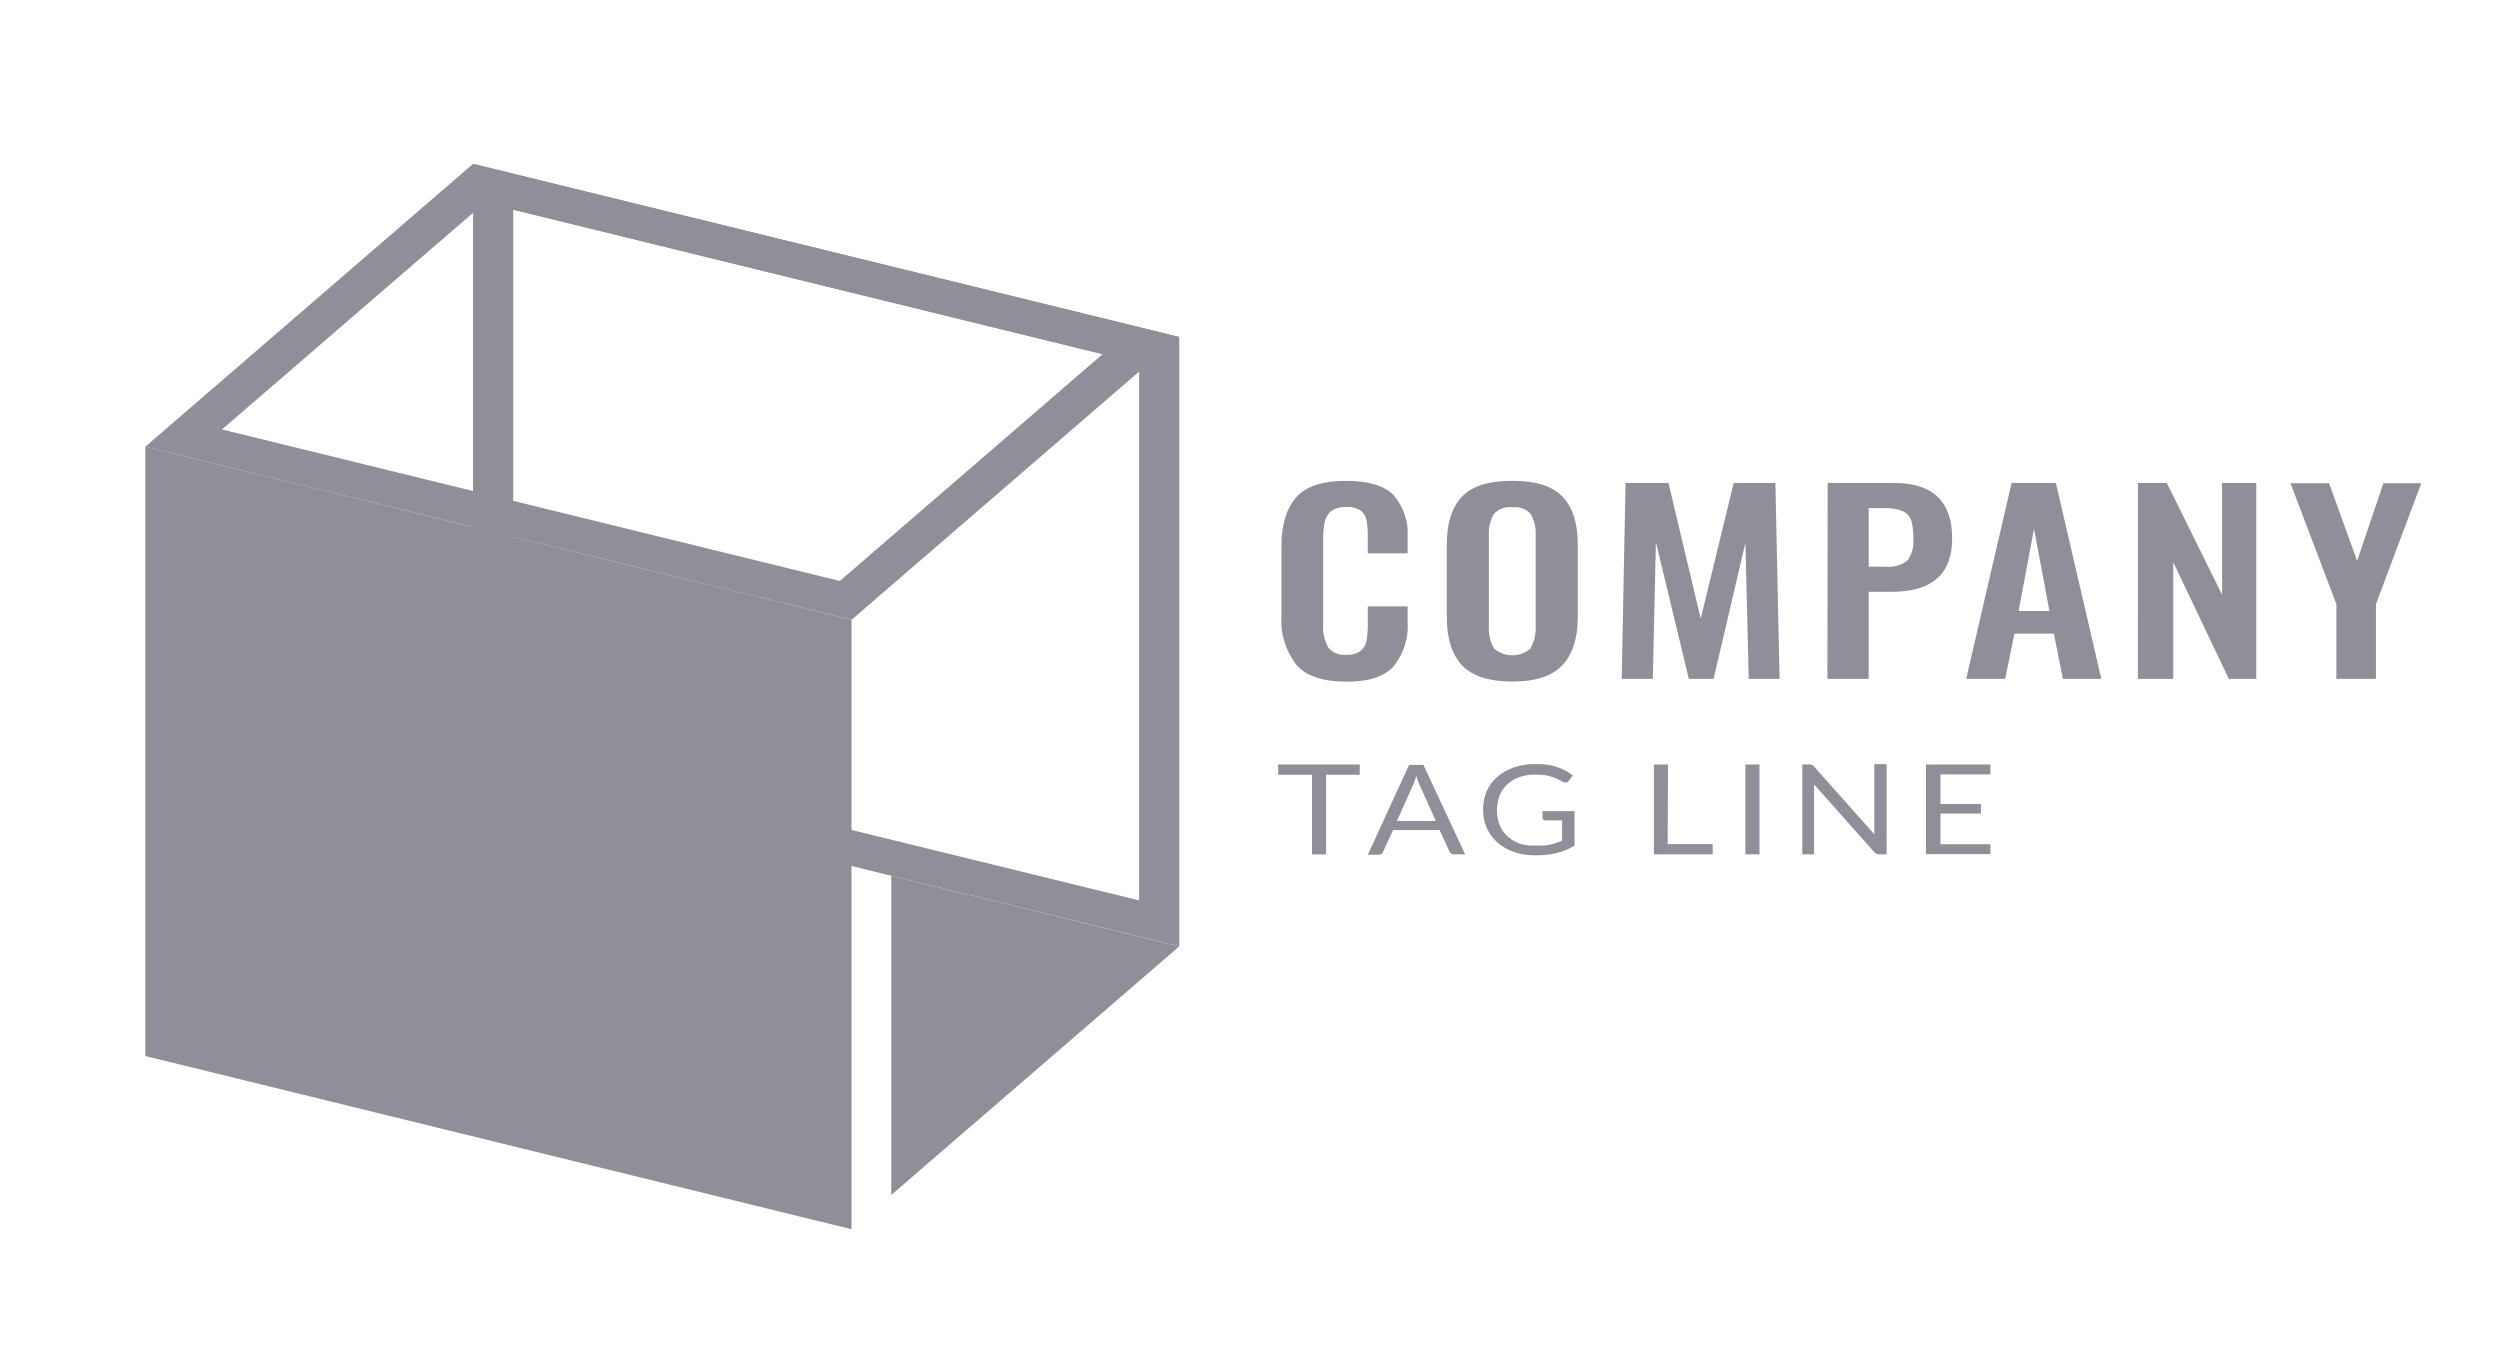
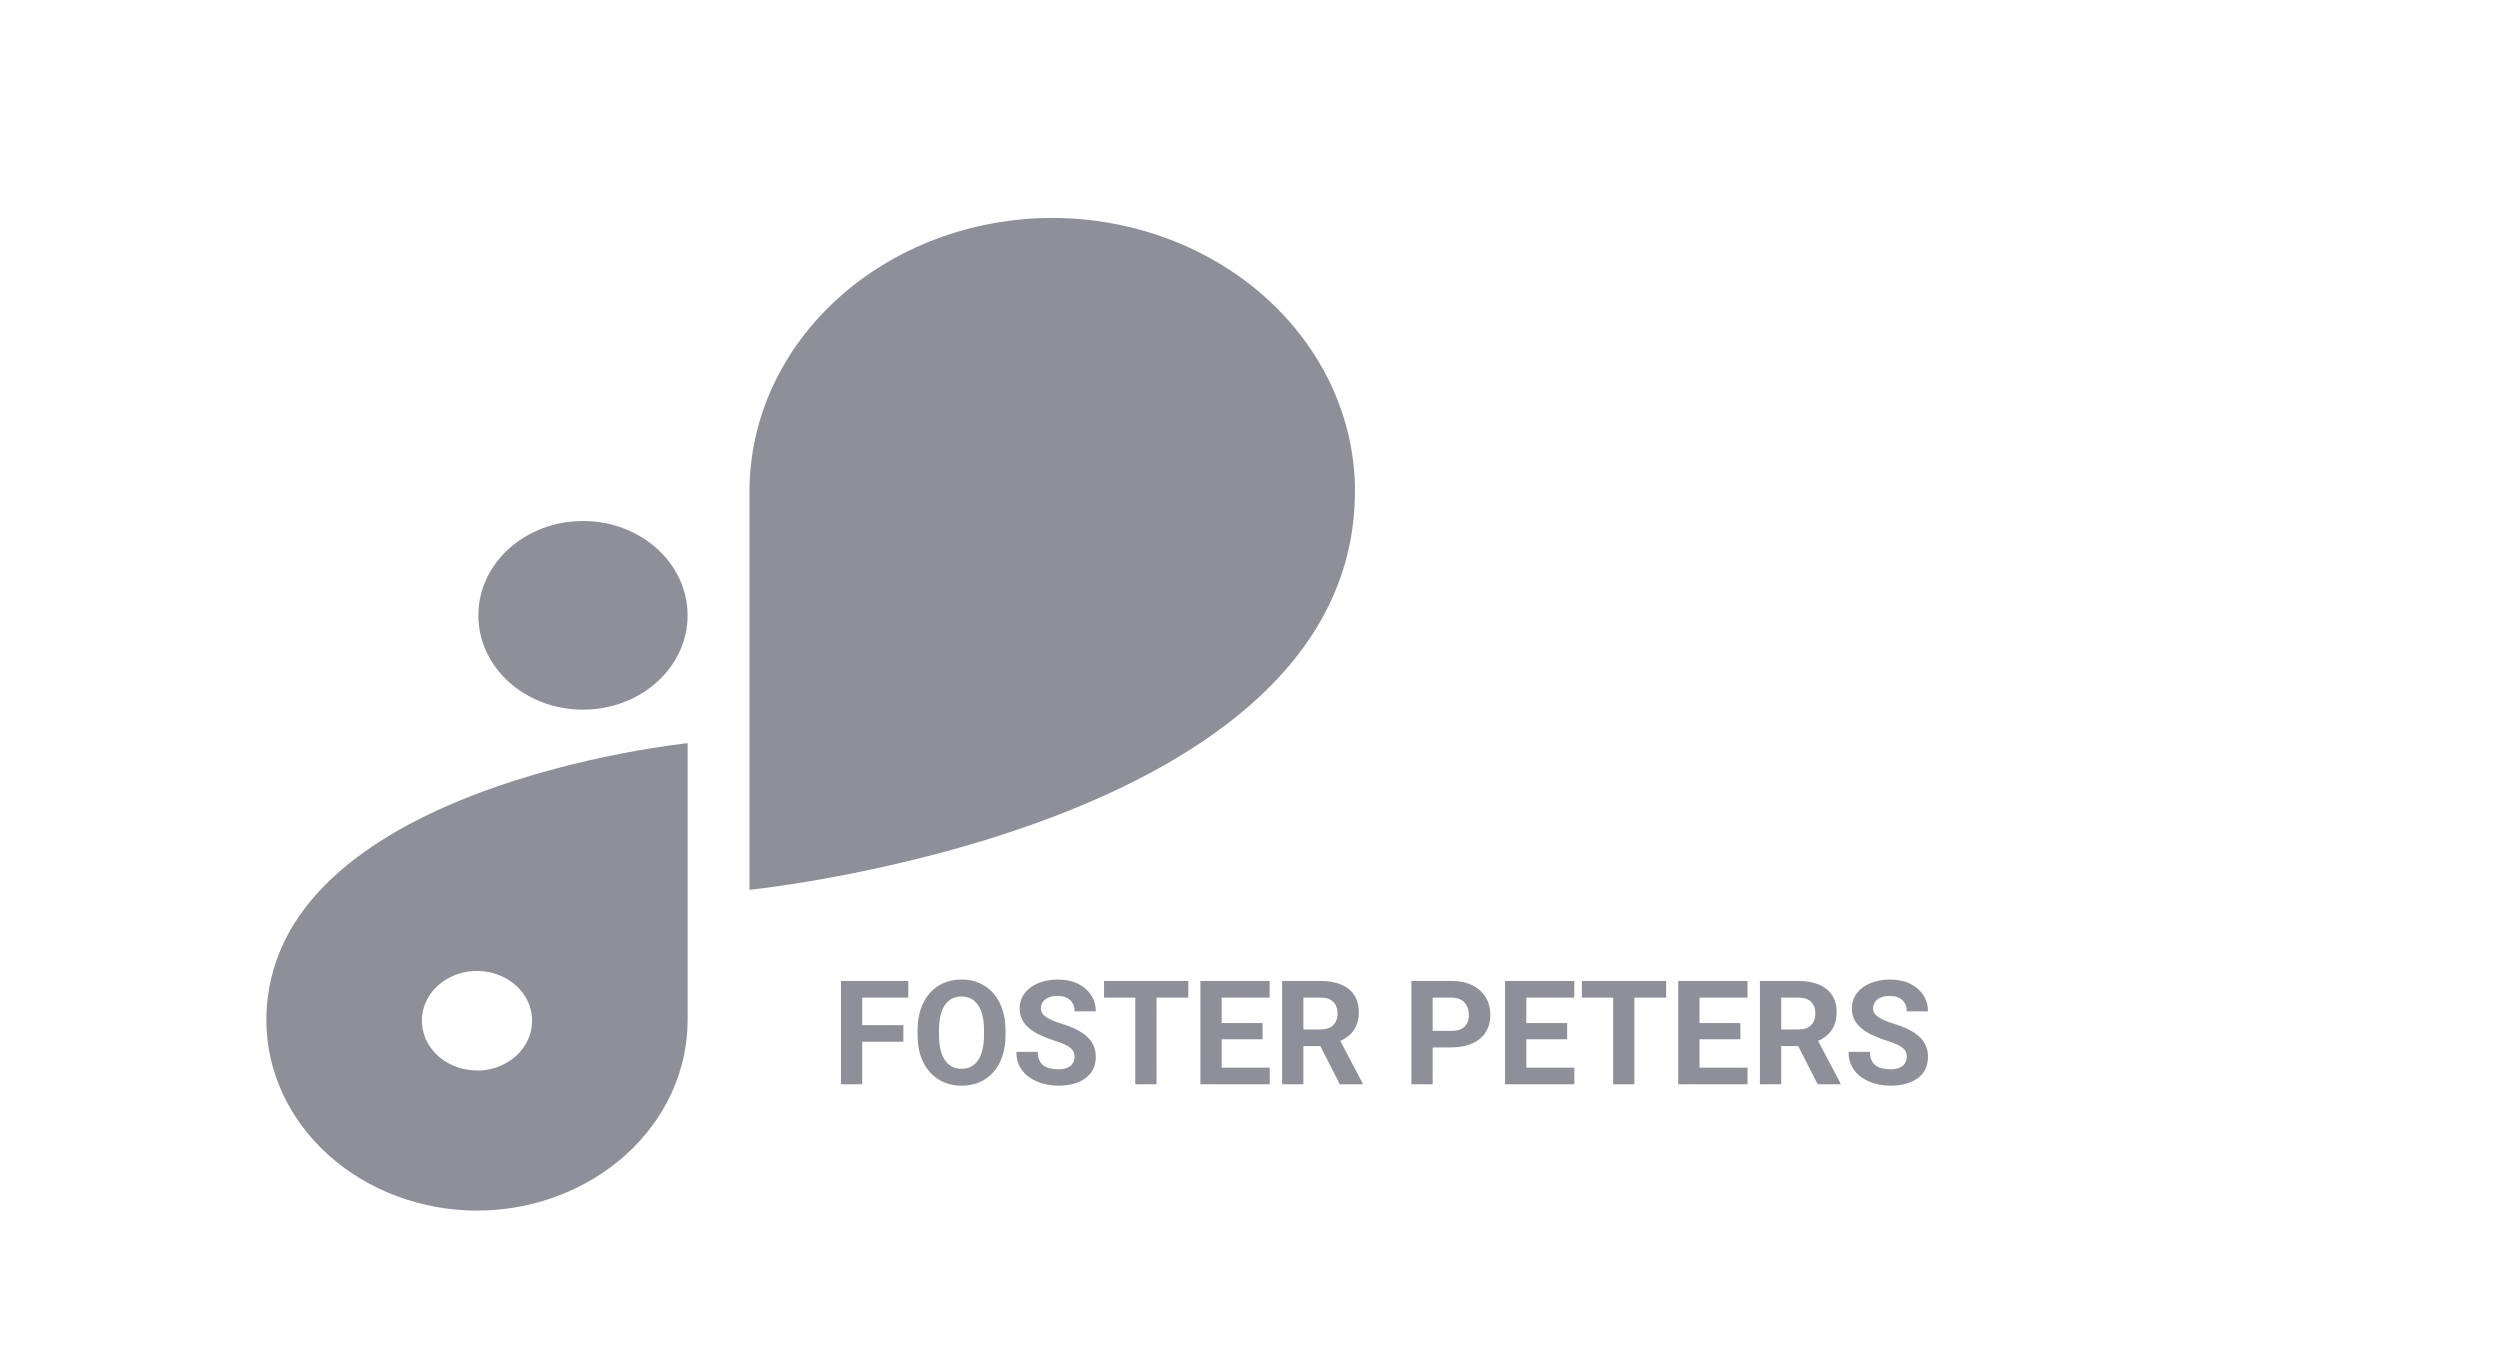
<svg xmlns="http://www.w3.org/2000/svg" version="1.1" width="59" height="32" viewBox="0 0 59 32">
-   <path fill="#8e8f99" d="M30.588 15.682c-0.254-0.338-0.375-0.737-0.346-1.138v-1.65c0-0.506 0.115-0.89 0.344-1.153s0.624-0.394 1.183-0.393c0.525 0 0.898 0.112 1.119 0.336 0.24 0.286 0.358 0.635 0.331 0.987v0.388h-0.94v-0.393c0.003-0.129-0.006-0.257-0.027-0.384-0.014-0.087-0.061-0.168-0.134-0.228-0.096-0.066-0.218-0.097-0.34-0.089-0.129-0.008-0.256 0.025-0.358 0.094-0.082 0.067-0.136 0.156-0.156 0.252-0.027 0.135-0.039 0.271-0.037 0.408v2.003c-0.015 0.193 0.027 0.387 0.121 0.562 0.047 0.060 0.112 0.107 0.188 0.136s0.16 0.041 0.242 0.032c0.12 0.009 0.24-0.024 0.333-0.091 0.077-0.066 0.126-0.151 0.14-0.243 0.022-0.133 0.032-0.267 0.029-0.401v-0.406h0.94v0.371c0.026 0.367-0.088 0.732-0.325 1.038-0.216 0.245-0.584 0.368-1.125 0.368s-0.949-0.131-1.181-0.403z" />
-   <path fill="#8e8f99" d="M34.501 15.699c-0.237-0.257-0.356-0.631-0.356-1.127v-1.736c0-0.49 0.119-0.861 0.356-1.113s0.634-0.377 1.191-0.376c0.553 0 0.947 0.125 1.185 0.376 0.237 0.252 0.358 0.623 0.358 1.113v1.736c0 0.49-0.121 0.866-0.362 1.125s-0.634 0.388-1.181 0.388-0.951-0.131-1.191-0.386zM36.129 15.282c0.085-0.161 0.124-0.337 0.113-0.514v-2.125c0.011-0.173-0.027-0.346-0.111-0.504-0.048-0.061-0.114-0.109-0.192-0.138s-0.164-0.040-0.248-0.030c-0.084-0.010-0.17 0-0.248 0.030s-0.145 0.077-0.193 0.138c-0.086 0.157-0.124 0.33-0.113 0.504v2.136c-0.012 0.177 0.027 0.353 0.113 0.514 0.055 0.054 0.122 0.098 0.198 0.127s0.158 0.045 0.242 0.045 0.166-0.015 0.242-0.045c0.076-0.030 0.143-0.073 0.198-0.127v-0.010z" />
-   <path fill="#8e8f99" d="M38.364 11.398h1.012l0.761 3.203 0.778-3.203h0.984l0.099 4.623h-0.728l-0.078-3.213-0.751 3.213h-0.584l-0.778-3.225-0.072 3.225h-0.735l0.091-4.623z" />
-   <path fill="#8e8f99" d="M43.133 11.398h1.576c0.908 0 1.362 0.438 1.362 1.313 0 0.838-0.478 1.257-1.434 1.256h-0.537v2.055h-0.973l0.006-4.623zM44.479 13.374c0.096 0.011 0.194 0.003 0.286-0.022s0.177-0.067 0.249-0.124c0.112-0.156 0.161-0.339 0.14-0.522 0.005-0.141-0.011-0.282-0.047-0.42-0.014-0.046-0.038-0.089-0.072-0.127s-0.075-0.069-0.123-0.093c-0.135-0.056-0.284-0.081-0.434-0.074h-0.377v1.382h0.377z" />
-   <path fill="#8e8f99" d="M47.474 11.398h1.045l1.072 4.623h-0.907l-0.212-1.066h-0.932l-0.218 1.066h-0.92l1.072-4.623zM48.367 14.419l-0.364-1.941-0.364 1.941h0.728z" />
-   <path fill="#8e8f99" d="M50.456 11.398h0.681l1.304 2.637v-2.637h0.807v4.623h-0.648l-1.311-2.753v2.753h-0.835l0.002-4.623z" />
-   <path fill="#8e8f99" d="M55.139 14.258l-1.084-2.854h0.912l0.661 1.833 0.621-1.833h0.893l-1.070 2.854v1.763h-0.934v-1.763z" />
-   <path fill="#8e8f99" d="M32.090 18.042v0.242h-0.794v1.879h-0.333v-1.879h-0.798v-0.242h1.924z" />
-   <path fill="#8e8f99" d="M34.578 20.163h-0.257c-0.026 0.001-0.052-0.006-0.072-0.020-0.019-0.012-0.034-0.029-0.043-0.049l-0.23-0.504h-1.101l-0.23 0.504c-0.007 0.021-0.018 0.041-0.035 0.057-0.020 0.014-0.046 0.021-0.072 0.020h-0.257l0.973-2.12h0.339l0.984 2.112zM32.968 19.375h0.918l-0.389-0.863c-0.029-0.065-0.053-0.132-0.072-0.2-0.014 0.040-0.025 0.079-0.037 0.113l-0.035 0.089-0.385 0.861z" />
-   <path fill="#8e8f99" d="M36.256 19.954c0.061 0.003 0.122 0.003 0.183 0 0.053-0.005 0.105-0.013 0.156-0.025 0.048-0.010 0.094-0.023 0.14-0.039 0.043-0.015 0.086-0.034 0.13-0.052v-0.477h-0.389c-0.010 0-0.019-0.001-0.028-0.004s-0.017-0.007-0.024-0.013c-0.006-0.005-0.011-0.011-0.015-0.017s-0.005-0.014-0.005-0.021v-0.163h0.755v0.813c-0.062 0.038-0.127 0.072-0.195 0.101-0.069 0.030-0.142 0.054-0.216 0.072-0.080 0.020-0.161 0.035-0.243 0.044-0.094 0.009-0.189 0.014-0.284 0.013-0.168 0.001-0.334-0.026-0.49-0.079-0.146-0.050-0.278-0.126-0.389-0.222-0.108-0.097-0.194-0.211-0.251-0.336-0.061-0.141-0.092-0.29-0.090-0.44-0.002-0.151 0.028-0.301 0.088-0.443 0.056-0.126 0.141-0.24 0.251-0.336 0.111-0.095 0.243-0.17 0.389-0.22 0.167-0.054 0.343-0.081 0.521-0.079 0.091-0 0.181 0.006 0.27 0.018 0.079 0.011 0.157 0.029 0.232 0.054 0.068 0.022 0.133 0.050 0.195 0.084 0.060 0.033 0.116 0.070 0.169 0.111l-0.093 0.131c-0.007 0.012-0.018 0.022-0.032 0.029s-0.029 0.011-0.044 0.011c-0.022-0.001-0.042-0.006-0.060-0.017-0.029-0.013-0.060-0.030-0.095-0.050-0.041-0.022-0.085-0.041-0.13-0.057-0.058-0.020-0.118-0.036-0.179-0.047-0.081-0.013-0.164-0.019-0.247-0.018-0.128-0.001-0.256 0.019-0.376 0.059-0.108 0.038-0.206 0.095-0.286 0.168-0.081 0.076-0.142 0.166-0.181 0.264-0.087 0.23-0.087 0.477 0 0.707 0.043 0.1 0.109 0.191 0.195 0.267 0.080 0.073 0.177 0.13 0.284 0.168 0.124 0.037 0.255 0.051 0.385 0.042z" />
-   <path fill="#8e8f99" d="M39.357 19.921h1.062v0.242h-1.387v-2.12h0.333l-0.008 1.879z" />
-   <path fill="#8e8f99" d="M41.524 20.162h-0.333v-2.12h0.333v2.12z" />
-   <path fill="#8e8f99" d="M42.761 18.052c0.020 0.010 0.037 0.023 0.051 0.039l1.422 1.598c-0.002-0.025-0.002-0.050 0-0.076 0-0.023 0-0.047 0-0.069v-1.511h0.29v2.129h-0.167c-0.025 0.002-0.050-0.002-0.072-0.012-0.020-0.011-0.038-0.024-0.053-0.040l-1.42-1.597c0 0.025 0 0.049 0 0.072s0 0.045 0 0.066v1.511h-0.278v-2.12h0.173c0.019 0 0.037 0.003 0.054 0.010z" />
-   <path fill="#8e8f99" d="M46.974 18.042v0.233h-1.179v0.7h0.955v0.225h-0.955v0.724h1.179v0.233h-1.521v-2.115h1.521z" />
-   <path fill="#8e8f99" d="M12.112 4.948l14.772 3.619v12.683l-14.772-3.618v-12.685zM11.164 3.867v14.382l16.666 4.084v-14.38l-16.666-4.086z" />
-   <path fill="#8e8f99" d="M20.096 29.010l-16.667-4.088v-14.381l16.667 4.086v14.382z" />
-   <path fill="#8e8f99" d="M11.44 4.785l14.58 3.574-6.2 5.352-14.582-3.576 6.202-5.35zM11.164 3.867l-7.735 6.675 16.667 4.086 7.733-6.675-16.666-4.086z" />
-   <path fill="#8e8f99" d="M21.034 28.201l6.796-5.866-6.796-1.667v7.532z" />
+   <path fill="#8e8f99" d="M13.759 12.296h-0.002c-1.363 0-2.468 0.996-2.468 2.225v0.002c0 1.229 1.105 2.225 2.468 2.225h0.002c1.363 0 2.468-0.996 2.468-2.225v-0.002c0-1.229-1.105-2.225-2.468-2.225z" />
+   <path fill="#8e8f99" d="M31.978 11.585c-0.004-1.707-0.758-3.343-2.096-4.551s-3.153-1.887-5.047-1.891v0c-1.894 0.003-3.709 0.683-5.049 1.89s-2.094 2.844-2.098 4.552v9.414c0 0 14.288-1.435 14.289-9.412v-0.001z" />
+   <path fill="#8e8f99" d="M6.286 24.088c0.003 1.188 0.528 2.326 1.46 3.166s2.194 1.314 3.511 1.317c1.317-0.003 2.579-0.477 3.511-1.317s1.456-1.978 1.46-3.165v-6.55c0 0-9.942 0.999-9.942 6.549zM11.257 25.262c-0.258 0-0.509-0.069-0.723-0.198s-0.381-0.312-0.479-0.527-0.124-0.45-0.074-0.678c0.050-0.228 0.174-0.437 0.356-0.601s0.414-0.276 0.666-0.321c0.252-0.045 0.514-0.022 0.752 0.067s0.441 0.239 0.584 0.432c0.143 0.193 0.219 0.42 0.219 0.652 0.001 0.154-0.033 0.308-0.098 0.451s-0.161 0.273-0.282 0.382c-0.121 0.109-0.265 0.196-0.423 0.256s-0.328 0.090-0.499 0.090v-0.004z" />
+   <path fill="#8e8f99" d="M20.348 23.151v2.438h-0.502v-2.438h0.502zM21.319 24.193v0.392h-1.108v-0.392h1.108zM21.436 23.151v0.393h-1.225v-0.393h1.225zM23.73 24.313v0.116c0 0.185-0.025 0.352-0.075 0.499s-0.121 0.273-0.213 0.377c-0.091 0.103-0.201 0.181-0.328 0.236-0.126 0.055-0.266 0.082-0.42 0.082-0.153 0-0.293-0.027-0.42-0.082-0.126-0.055-0.235-0.133-0.328-0.236-0.093-0.104-0.165-0.229-0.216-0.377-0.050-0.147-0.075-0.314-0.075-0.499v-0.116c0-0.186 0.025-0.353 0.075-0.499 0.050-0.147 0.121-0.273 0.213-0.377 0.093-0.104 0.202-0.183 0.328-0.238 0.127-0.055 0.267-0.082 0.42-0.082 0.154 0 0.294 0.027 0.42 0.082 0.127 0.055 0.237 0.134 0.328 0.238 0.093 0.104 0.164 0.229 0.214 0.377 0.051 0.146 0.077 0.312 0.077 0.499zM23.222 24.429v-0.119c0-0.13-0.012-0.243-0.035-0.342s-0.058-0.181-0.104-0.248-0.102-0.117-0.167-0.151c-0.066-0.035-0.141-0.052-0.226-0.052s-0.16 0.017-0.226 0.052c-0.065 0.034-0.12 0.084-0.166 0.151-0.045 0.067-0.079 0.15-0.102 0.248s-0.035 0.212-0.035 0.342v0.119c0 0.128 0.012 0.242 0.035 0.341 0.023 0.098 0.058 0.181 0.104 0.249 0.046 0.067 0.102 0.118 0.167 0.152s0.141 0.052 0.226 0.052c0.085 0 0.16-0.017 0.226-0.052s0.121-0.085 0.166-0.152c0.045-0.068 0.079-0.151 0.102-0.249 0.023-0.099 0.035-0.213 0.035-0.341zM25.36 24.951c0-0.044-0.007-0.083-0.020-0.117-0.012-0.036-0.036-0.068-0.070-0.097-0.035-0.030-0.083-0.060-0.146-0.089s-0.143-0.059-0.243-0.090c-0.11-0.036-0.215-0.076-0.315-0.121-0.098-0.045-0.185-0.096-0.261-0.156-0.075-0.060-0.134-0.13-0.177-0.209-0.042-0.079-0.064-0.171-0.064-0.276 0-0.102 0.022-0.194 0.067-0.276 0.045-0.084 0.107-0.155 0.188-0.214 0.080-0.060 0.175-0.107 0.285-0.139 0.11-0.032 0.232-0.049 0.363-0.049 0.18 0 0.337 0.032 0.47 0.097s0.238 0.154 0.311 0.266c0.075 0.113 0.112 0.242 0.112 0.387h-0.499c0-0.071-0.015-0.134-0.045-0.188-0.029-0.055-0.074-0.098-0.134-0.129-0.059-0.031-0.134-0.047-0.224-0.047-0.087 0-0.16 0.013-0.218 0.040-0.058 0.026-0.102 0.061-0.131 0.105-0.029 0.044-0.044 0.093-0.044 0.147 0 0.041 0.010 0.079 0.030 0.112 0.021 0.034 0.052 0.065 0.094 0.094s0.092 0.056 0.152 0.082c0.060 0.026 0.13 0.051 0.209 0.075 0.133 0.040 0.249 0.085 0.35 0.136 0.102 0.050 0.186 0.107 0.254 0.169s0.119 0.133 0.154 0.213c0.035 0.079 0.052 0.169 0.052 0.27 0 0.106-0.021 0.201-0.062 0.285s-0.101 0.155-0.179 0.213c-0.078 0.058-0.171 0.102-0.28 0.132s-0.229 0.045-0.363 0.045c-0.12 0-0.239-0.016-0.357-0.047-0.117-0.032-0.224-0.081-0.32-0.146-0.095-0.065-0.171-0.147-0.228-0.248s-0.085-0.219-0.085-0.357h0.504c0 0.076 0.012 0.14 0.035 0.192s0.056 0.095 0.099 0.127c0.044 0.032 0.095 0.056 0.154 0.070 0.060 0.015 0.126 0.022 0.198 0.022 0.087 0 0.158-0.012 0.214-0.037 0.057-0.025 0.099-0.059 0.126-0.102 0.028-0.044 0.042-0.093 0.042-0.147zM27.294 23.151v2.438h-0.501v-2.438h0.501zM28.044 23.151v0.393h-1.989v-0.393h1.989zM29.966 25.197v0.392h-1.297v-0.392h1.297zM28.832 23.151v2.438h-0.502v-2.438h0.502zM29.797 24.144v0.382h-1.128v-0.382h1.128zM29.964 23.151v0.393h-1.296v-0.393h1.296zM30.259 23.151h0.909c0.186 0 0.346 0.028 0.48 0.084 0.135 0.056 0.239 0.138 0.311 0.248s0.109 0.244 0.109 0.403c0 0.131-0.022 0.243-0.067 0.337-0.044 0.093-0.105 0.17-0.186 0.233-0.079 0.061-0.172 0.11-0.28 0.147l-0.159 0.084h-0.79l-0.003-0.392h0.588c0.088 0 0.161-0.016 0.219-0.047s0.102-0.075 0.131-0.131c0.030-0.056 0.045-0.12 0.045-0.194 0-0.078-0.015-0.146-0.044-0.203s-0.073-0.1-0.132-0.131-0.133-0.045-0.223-0.045h-0.407v2.044h-0.502v-2.438zM31.621 25.589l-0.556-1.086 0.531-0.003 0.562 1.066v0.023h-0.537zM34.258 24.72h-0.621v-0.392h0.621c0.096 0 0.174-0.016 0.234-0.047 0.060-0.032 0.104-0.077 0.132-0.134s0.042-0.121 0.042-0.192c0-0.073-0.014-0.14-0.042-0.203s-0.072-0.113-0.132-0.151-0.138-0.057-0.234-0.057h-0.447v2.044h-0.502v-2.438h0.949c0.191 0 0.354 0.035 0.49 0.104 0.137 0.068 0.242 0.162 0.315 0.283s0.109 0.258 0.109 0.413c0 0.157-0.036 0.294-0.109 0.408s-0.177 0.204-0.315 0.266c-0.136 0.062-0.3 0.094-0.49 0.094zM37.154 25.197v0.392h-1.297v-0.392h1.297zM36.021 23.151v2.438h-0.502v-2.438h0.502zM36.985 24.144v0.382h-1.128v-0.382h1.128zM37.153 23.151v0.393h-1.296v-0.393h1.296zM38.571 23.151v2.438h-0.501v-2.438h0.501zM39.321 23.151v0.393h-1.989v-0.393h1.989zM41.242 25.197v0.392h-1.297v-0.392h1.297zM40.109 23.151v2.438h-0.502v-2.438h0.502zM41.073 24.144v0.382h-1.128v-0.382h1.128zM41.241 23.151v0.393h-1.296v-0.393h1.296zM41.535 23.151h0.909c0.186 0 0.347 0.028 0.48 0.084 0.135 0.056 0.239 0.138 0.311 0.248s0.109 0.244 0.109 0.403c0 0.131-0.022 0.243-0.067 0.337-0.044 0.093-0.105 0.17-0.186 0.233-0.079 0.061-0.172 0.11-0.28 0.147l-0.159 0.084h-0.79l-0.003-0.392h0.588c0.088 0 0.161-0.016 0.219-0.047s0.102-0.075 0.131-0.131c0.030-0.056 0.045-0.12 0.045-0.194 0-0.078-0.014-0.146-0.044-0.203s-0.073-0.1-0.132-0.131c-0.059-0.030-0.133-0.045-0.223-0.045h-0.407v2.044h-0.502v-2.438zM42.898 25.589l-0.556-1.086 0.531-0.003 0.563 1.066v0.023h-0.537zM45.001 24.951c0-0.044-0.007-0.083-0.020-0.117-0.012-0.036-0.036-0.068-0.070-0.097-0.035-0.030-0.083-0.060-0.146-0.089s-0.143-0.059-0.243-0.090c-0.111-0.036-0.215-0.076-0.315-0.121-0.098-0.045-0.185-0.096-0.261-0.156-0.075-0.060-0.134-0.13-0.178-0.209-0.042-0.079-0.064-0.171-0.064-0.276 0-0.102 0.022-0.194 0.067-0.276 0.045-0.084 0.107-0.155 0.188-0.214 0.080-0.060 0.175-0.107 0.285-0.139 0.111-0.032 0.232-0.049 0.363-0.049 0.18 0 0.337 0.032 0.47 0.097s0.238 0.154 0.311 0.266c0.075 0.113 0.112 0.242 0.112 0.387h-0.499c0-0.071-0.015-0.134-0.045-0.188-0.029-0.055-0.074-0.098-0.134-0.129-0.059-0.031-0.134-0.047-0.224-0.047-0.087 0-0.16 0.013-0.218 0.040-0.058 0.026-0.102 0.061-0.131 0.105-0.029 0.044-0.044 0.093-0.044 0.147 0 0.041 0.010 0.079 0.030 0.112 0.021 0.034 0.052 0.065 0.094 0.094s0.092 0.056 0.152 0.082c0.060 0.026 0.13 0.051 0.209 0.075 0.133 0.040 0.249 0.085 0.35 0.136 0.102 0.050 0.186 0.107 0.254 0.169s0.119 0.133 0.154 0.213c0.035 0.079 0.052 0.169 0.052 0.27 0 0.106-0.021 0.201-0.062 0.285s-0.101 0.155-0.179 0.213c-0.078 0.058-0.171 0.102-0.28 0.132s-0.229 0.045-0.363 0.045c-0.12 0-0.239-0.016-0.357-0.047-0.117-0.032-0.224-0.081-0.32-0.146-0.095-0.065-0.171-0.147-0.228-0.248s-0.085-0.219-0.085-0.357h0.504c0 0.076 0.012 0.14 0.035 0.192s0.056 0.095 0.099 0.127c0.044 0.032 0.095 0.056 0.154 0.070 0.060 0.015 0.126 0.022 0.198 0.022 0.087 0 0.158-0.012 0.214-0.037 0.057-0.025 0.099-0.059 0.126-0.102 0.028-0.044 0.042-0.093 0.042-0.147z" />
</svg>
